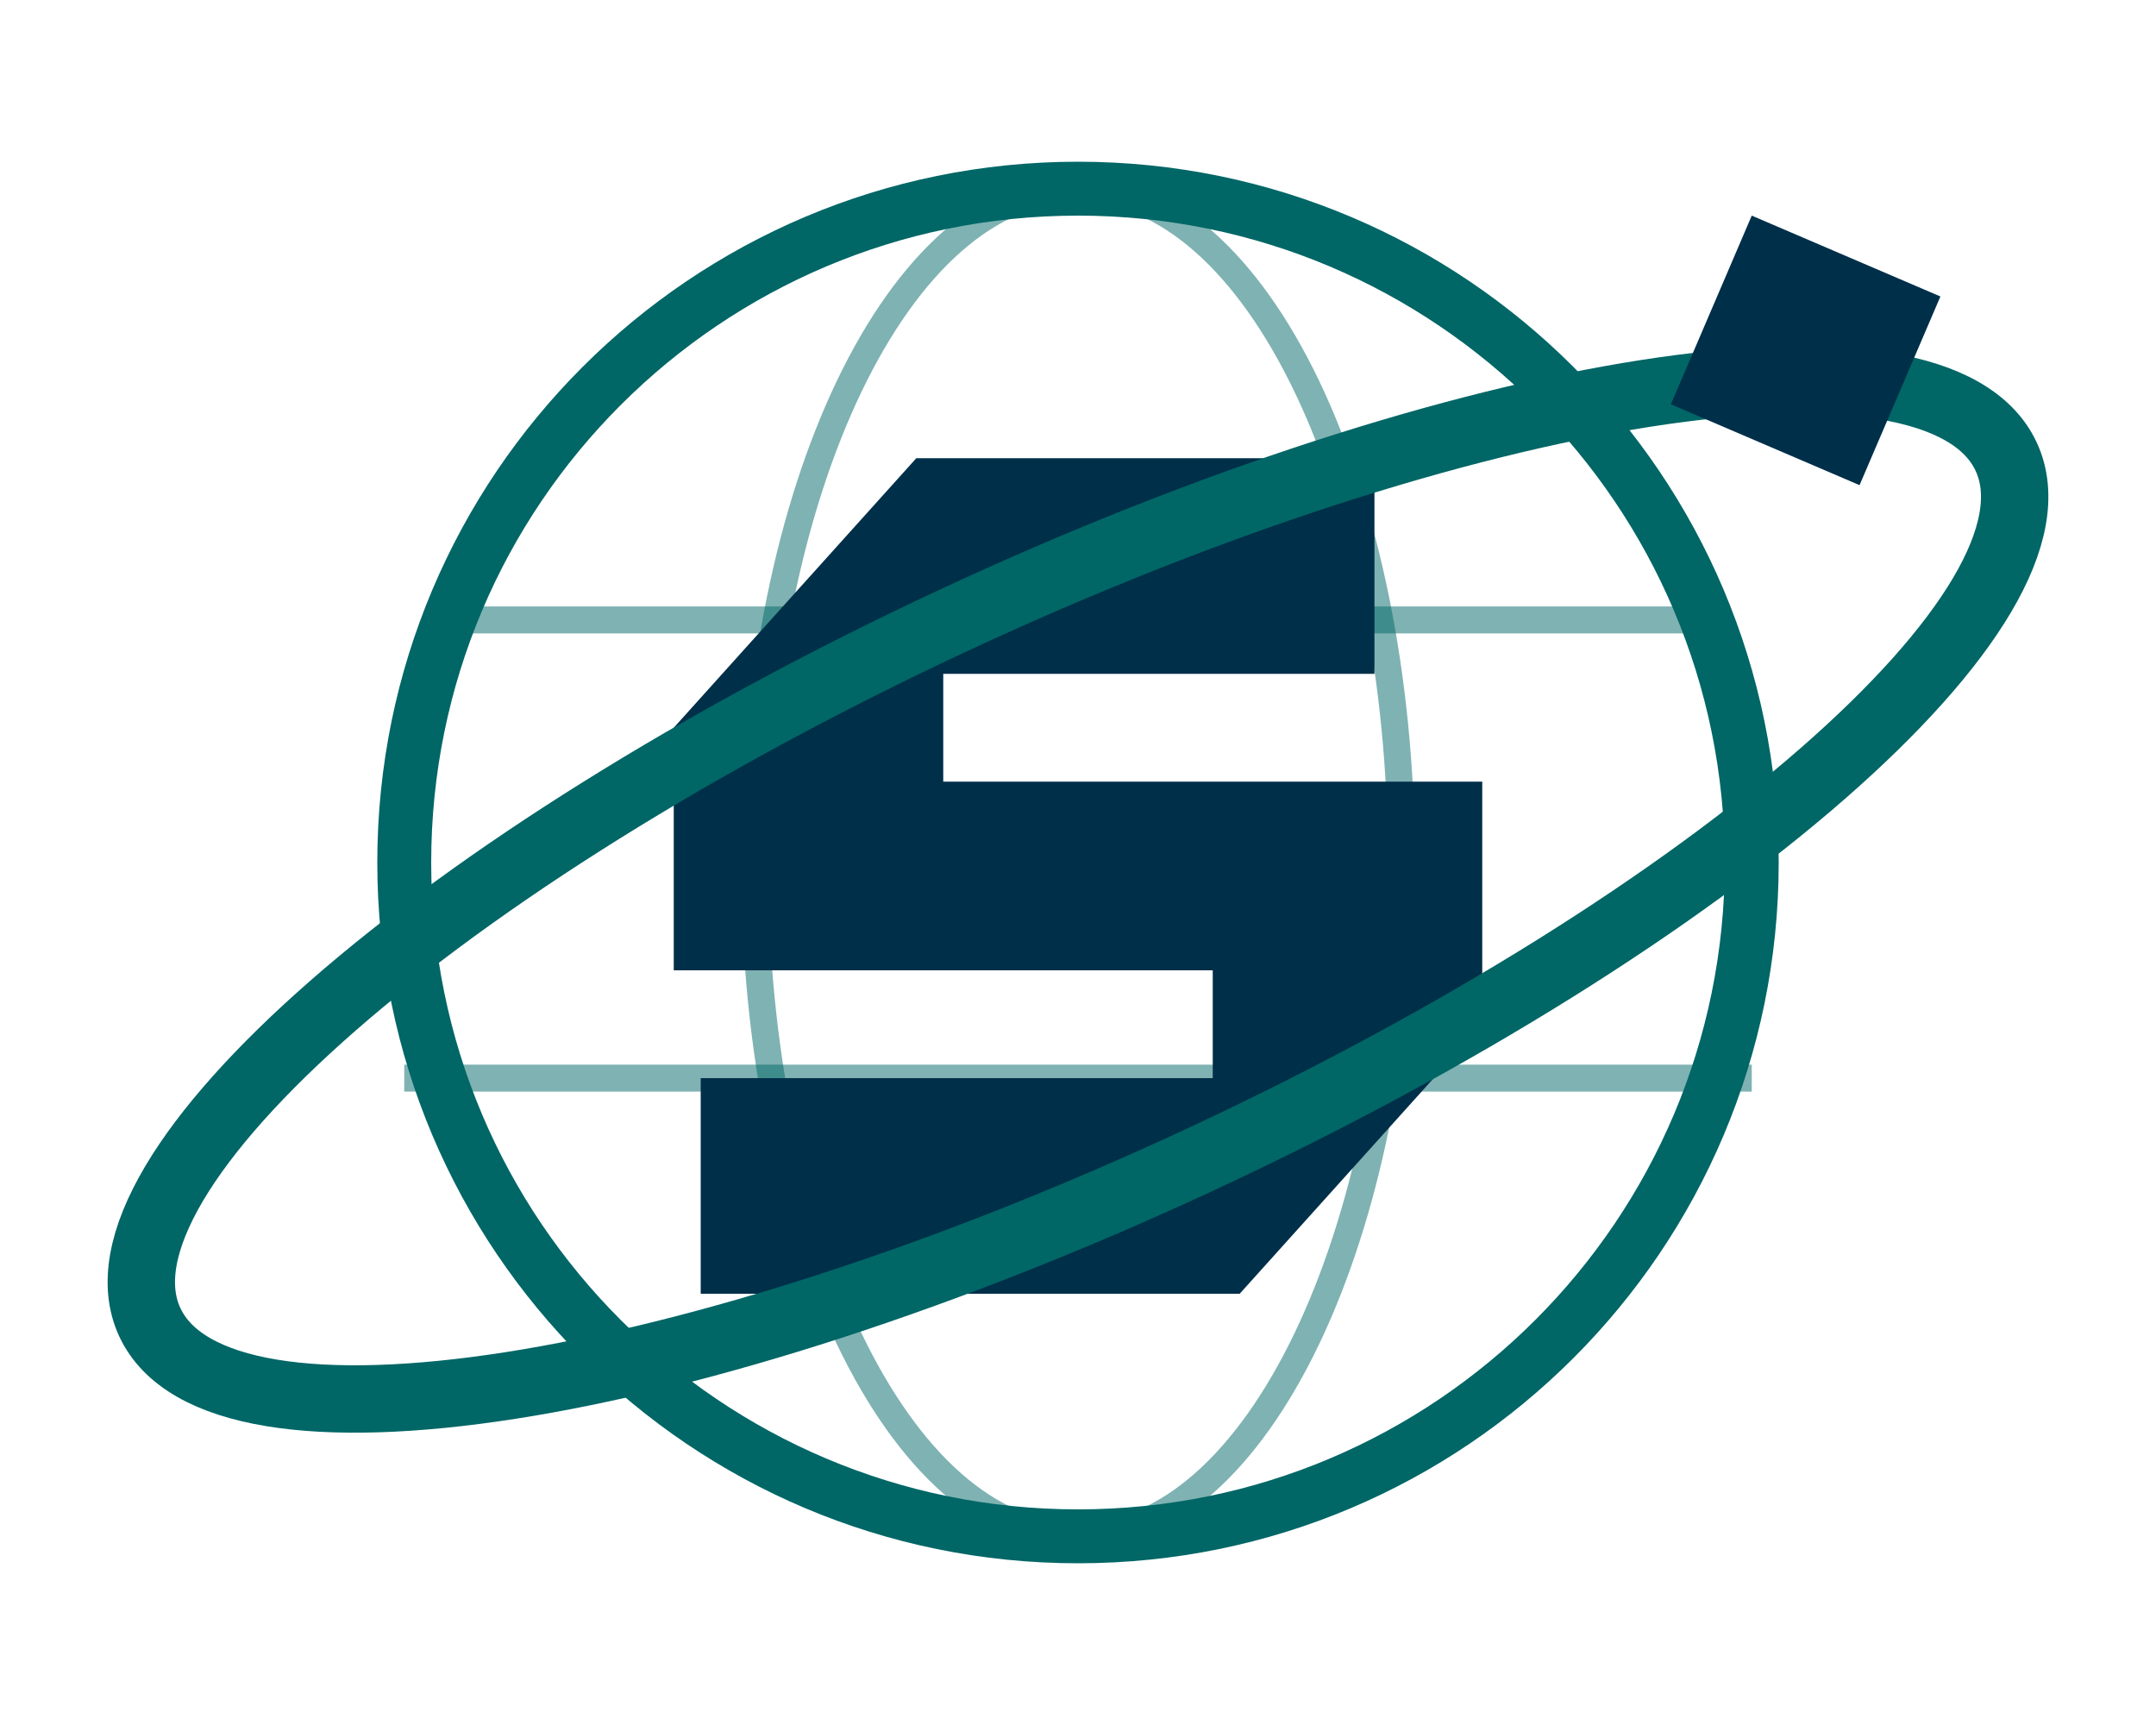
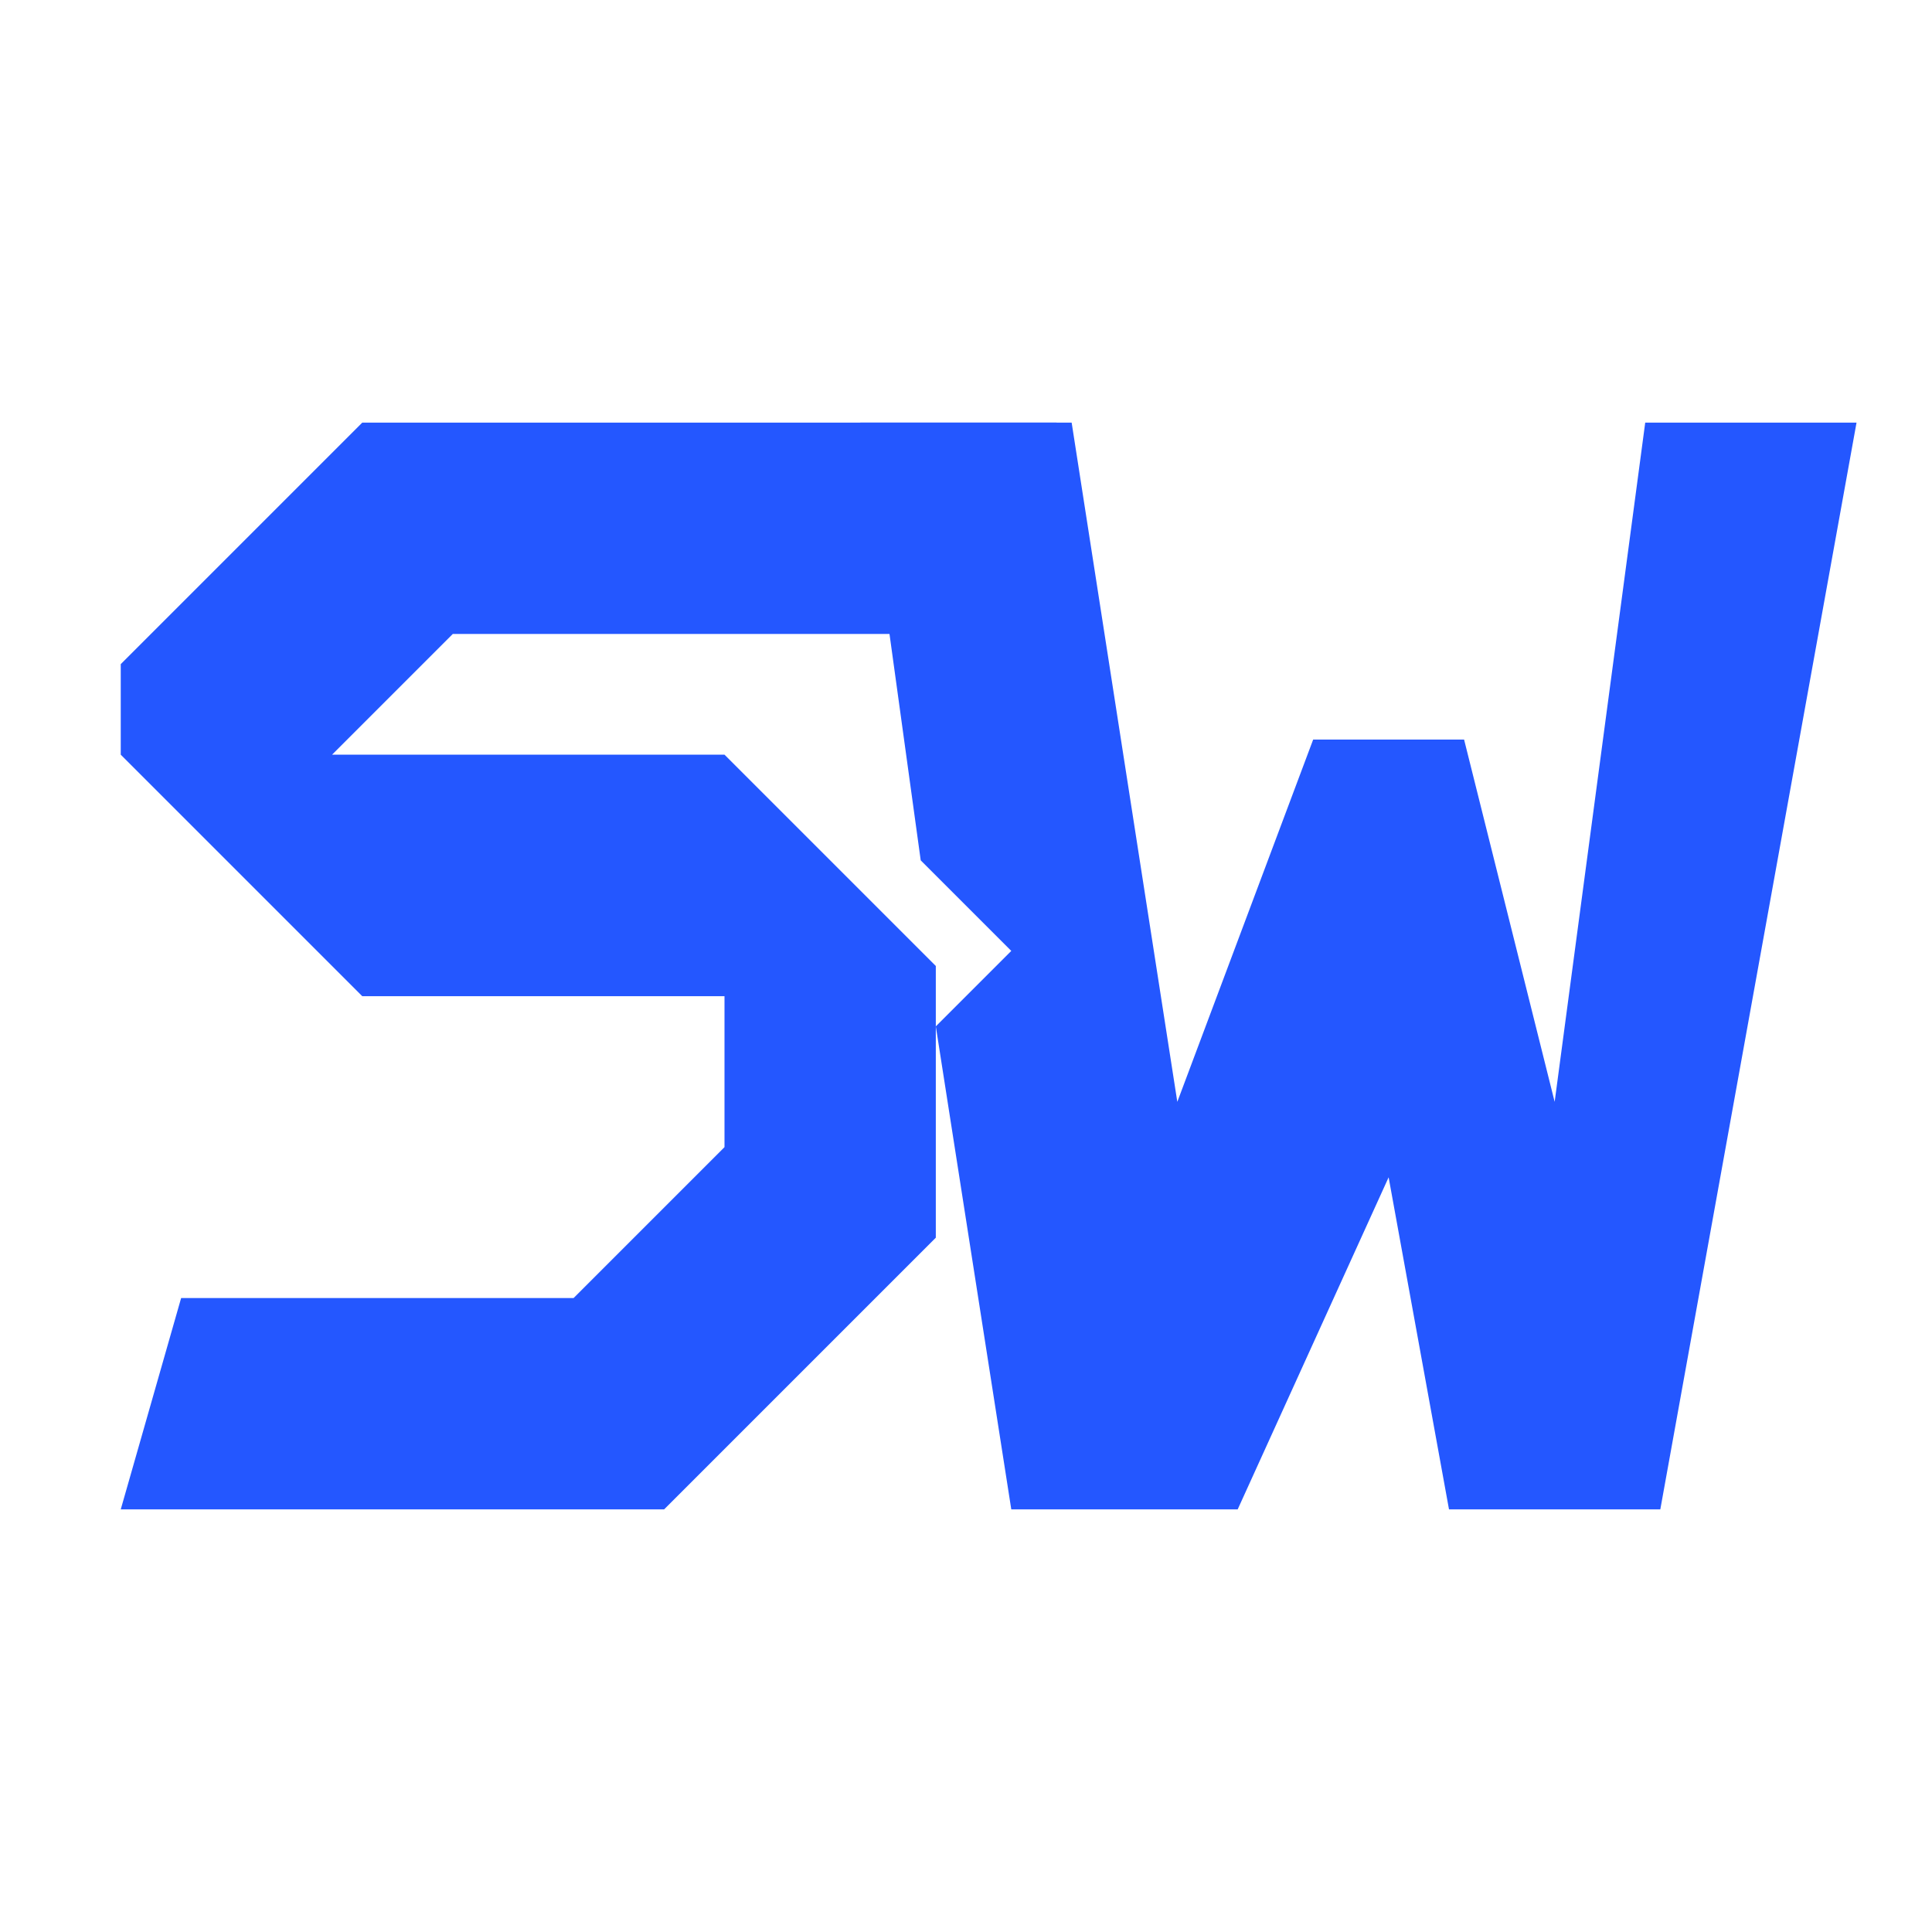
- <svg xmlns="http://www.w3.org/2000/svg" viewBox="0 0 80 64" fill="none" role="img" aria-label="SanoraWorks orbital S emblem">
-   <circle cx="40" cy="32" r="25" stroke="#006666" stroke-width="2" />
-   <ellipse cx="40" cy="32" rx="12" ry="25" stroke="#006666" opacity=".5" />
-   <path d="M17 23h46M15 40h50" stroke="#006666" opacity=".5" />
-   <path d="M51 17H34l-9 10v9h20v4H26v8h20l9-10v-9H35v-4h16z" fill="#002f49" />
-   <ellipse cx="40" cy="33" rx="38" ry="11" transform="rotate(-25 40 33)" stroke="#006666" stroke-width="2.5" />
-   <path d="m65 8 7 3-3 7-7-3z" fill="#002f49" />
+ <svg xmlns="http://www.w3.org/2000/svg" width="128" height="128" viewBox="0 0 128 128" role="img" aria-label="SanoraWorks SW monogram">
+   <g transform="translate(0 8)">
+     <g fill="#2457FF">
+       <path d="M24 20H70L66 34H30L22 42H48L62 56V74L44 92H8L12 78H38L48 68V58H24L8 42V36Z" />
+       <path d="M57 20H71L78 65L87 41H97L103 65L109 20H123L110 92H96L92 70L82 92H67L62 60L67 55L61 49Z" />
+     </g>
+   </g>
</svg>
